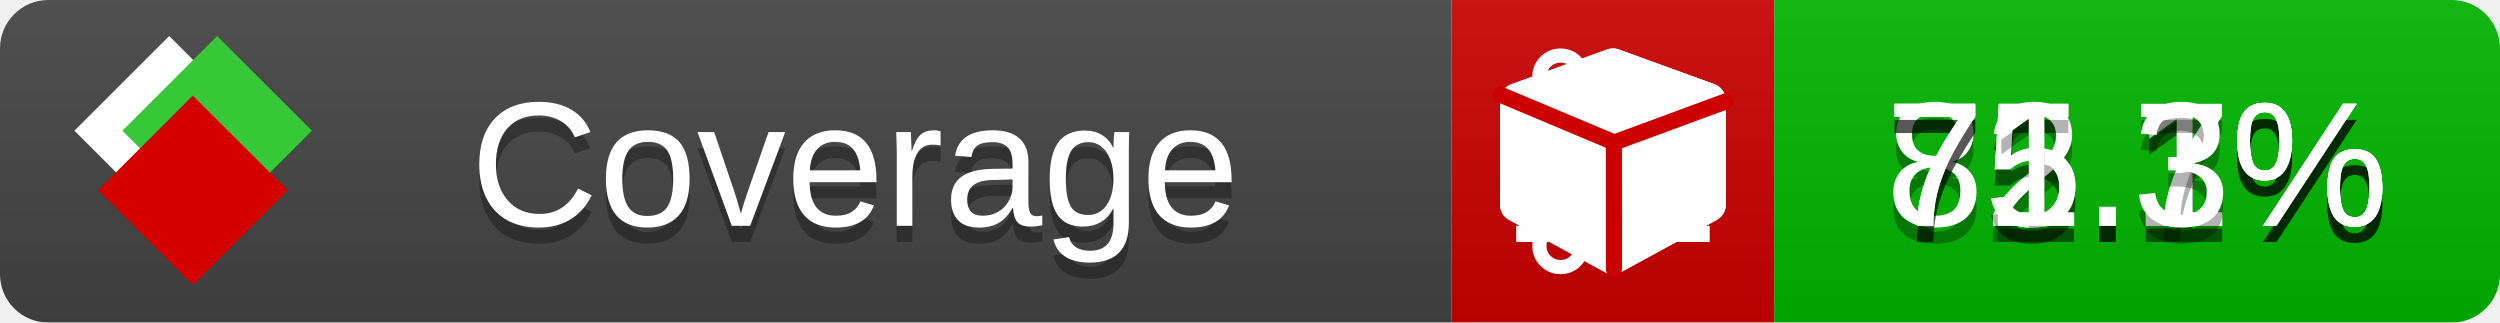
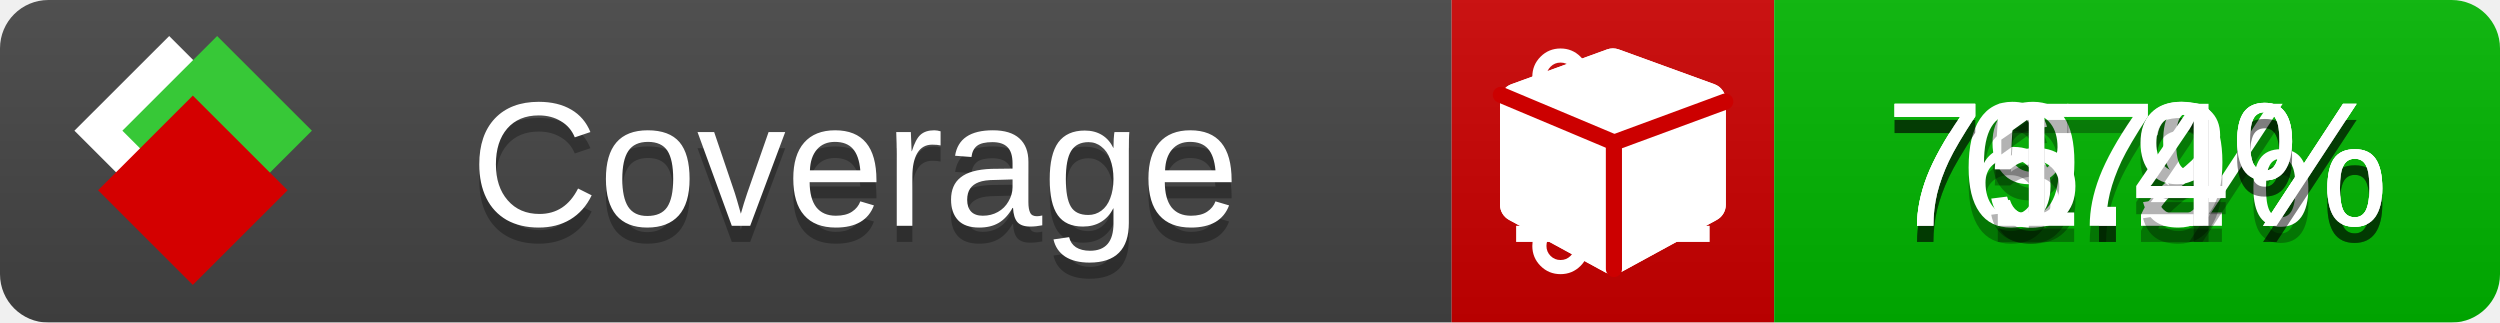
<svg xmlns="http://www.w3.org/2000/svg" xmlns:xlink="http://www.w3.org/1999/xlink" width="155" height="20">
  <style type="text/css">
          
            @keyframes fade1 {
                0% { visibility: visible; opacity: 1; }
               23% { visibility: visible; opacity: 1; }
               25% { visibility: hidden; opacity: 0; }
               48% { visibility: hidden; opacity: 0; }
               50% { visibility: hidden; opacity: 0; }
               73% { visibility: hidden; opacity: 0; }
               75% { visibility: hidden; opacity: 0; }
               98% { visibility: hidden; opacity: 0; }
              100% { visibility: visible; opacity: 1; }
            }
            @keyframes fade2 {
                0% { visibility: hidden; opacity: 0; }
               23% { visibility: hidden; opacity: 0; }
               25% { visibility: visible; opacity: 1; }
               48% { visibility: visible; opacity: 1; }
               50% { visibility: hidden; opacity: 0; }
               73% { visibility: hidden; opacity: 0; }
               75% { visibility: hidden; opacity: 0; }
               98% { visibility: hidden; opacity: 0; }
              100% { visibility: hidden; opacity: 0; }
            }
            @keyframes fade3 {
                0% { visibility: hidden; opacity: 0; }
               23% { visibility: hidden; opacity: 0; }
               25% { visibility: hidden; opacity: 0; }
               48% { visibility: hidden; opacity: 0; }
               50% { visibility: visible; opacity: 1; }
               73% { visibility: visible; opacity: 1; }
               75% { visibility: hidden; opacity: 0; }
               98% { visibility: hidden; opacity: 0; }
              100% { visibility: hidden; opacity: 0; }
            }
            @keyframes fade4 {
                0% { visibility: hidden; opacity: 0; }
               23% { visibility: hidden; opacity: 0; }
               25% { visibility: hidden; opacity: 0; }
               48% { visibility: hidden; opacity: 0; }
               50% { visibility: hidden; opacity: 0; }
               73% { visibility: hidden; opacity: 0; }
               75% { visibility: visible; opacity: 1; }
               98% { visibility: visible; opacity: 1; }
              100% { visibility: hidden; opacity: 0; }
            }
            .linecoverage {
                animation-duration: 15s;
                animation-name: fade1;
                animation-iteration-count: infinite;
            }
            .branchcoverage {
                animation-duration: 15s;
                animation-name: fade2;
                animation-iteration-count: infinite;
            }
            .methodcoverage {
                animation-duration: 15s;
                animation-name: fade3;
                animation-iteration-count: infinite;
            }
            .fullmethodcoverage {
                animation-duration: 15s;
                animation-name: fade4;
                animation-iteration-count: infinite;
            }
          
    </style>
  <defs>
    <linearGradient id="gradient" x2="0" y2="100%">
      <stop offset="0" stop-color="#bbb" stop-opacity=".1" />
      <stop offset="1" stop-opacity=".1" />
    </linearGradient>
    <linearGradient id="c">
      <stop offset="0" stop-color="#d40000" />
      <stop offset="1" stop-color="#ff2a2a" />
    </linearGradient>
    <linearGradient id="a">
      <stop offset="0" stop-color="#e0e0de" />
      <stop offset="1" stop-color="#fff" />
    </linearGradient>
    <linearGradient id="b">
      <stop offset="0" stop-color="#37c837" />
      <stop offset="1" stop-color="#217821" />
    </linearGradient>
    <linearGradient xlink:href="#a" id="e" x1="106.44" x2="69.96" y1="-11.96" y2="-46.84" gradientTransform="matrix(-.8426 -.00045 -.00045 -.8426 -94.27 -75.82)" gradientUnits="userSpaceOnUse" />
    <linearGradient xlink:href="#b" id="f" x1="56.19" x2="77.97" y1="-23.45" y2="10.62" gradientTransform="matrix(.8426 .00045 .00045 .8426 94.27 75.82)" gradientUnits="userSpaceOnUse" />
    <linearGradient xlink:href="#c" id="g" x1="79.98" x2="132.9" y1="10.79" y2="10.79" gradientTransform="matrix(.8426 .00045 .00045 .8426 94.27 75.82)" gradientUnits="userSpaceOnUse" />
    <mask id="mask">
      <rect width="155" height="20" rx="3" fill="#fff" />
    </mask>
    <g id="icon" transform="matrix(.04486 0 0 .04481 -.48 -.63)">
      <rect width="52.92" height="52.92" x="-109.72" y="-27.13" fill="url(#e)" transform="rotate(-135)" />
      <rect width="52.92" height="52.92" x="70.19" y="-39.18" fill="url(#f)" transform="rotate(45)" />
      <rect width="52.92" height="52.92" x="80.05" y="-15.74" fill="url(#g)" transform="rotate(45)" />
    </g>
  </defs>
  <g mask="url(#mask)">
    <rect x="0" y="0" width="90" height="20" fill="#444" />
    <rect x="90" y="0" width="20" height="20" fill="#c00" />
    <rect x="110" y="0" width="45" height="20" fill="#00B600" />
    <rect x="0" y="0" width="155" height="20" fill="url(#gradient)" />
  </g>
  <g>
    <path class="linecoverage" stroke="#fff" d="M94 6.5 h12 M94 10.5 h12 M94 14.5 h12" />
    <path class="branchcoverage" fill="#fff" d="m 97.628,15.247 q 0,-0.364 -0.255,-0.619 -0.255,-0.255 -0.619,-0.255 -0.364,0 -0.619,0.255 -0.255,0.255 -0.255,0.619 0,0.364 0.255,0.619 0.255,0.255 0.619,0.255 0.364,0 0.619,-0.255 0.255,-0.255 0.255,-0.619 z m 0,-10.493 q 0,-0.364 -0.255,-0.619 -0.255,-0.255 -0.619,-0.255 -0.364,0 -0.619,0.255 -0.255,0.255 -0.255,0.619 0,0.364 0.255,0.619 0.255,0.255 0.619,0.255 0.364,0 0.619,-0.255 0.255,-0.255 0.255,-0.619 z m 5.83,1.166 q 0,-0.364 -0.255,-0.619 -0.255,-0.255 -0.619,-0.255 -0.364,0 -0.619,0.255 -0.255,0.255 -0.255,0.619 0,0.364 0.255,0.619 0.255,0.255 0.619,0.255 0.364,0 0.619,-0.255 0.255,-0.255 0.255,-0.619 z m 0.874,0 q 0,0.474 -0.237,0.879 -0.237,0.405 -0.638,0.633 -0.018,2.614 -2.059,3.771 -0.619,0.346 -1.849,0.738 -1.166,0.364 -1.544,0.647 -0.378,0.282 -0.378,0.911 l 0,0.237 q 0.401,0.228 0.638,0.633 0.237,0.405 0.237,0.879 0,0.729 -0.51,1.239 -0.51,0.51 -1.239,0.51 -0.729,0 -1.239,-0.51 -0.51,-0.51 -0.51,-1.239 0,-0.474 0.237,-0.879 0.237,-0.405 0.638,-0.633 l 0,-7.469 q -0.401,-0.228 -0.638,-0.633 -0.237,-0.405 -0.237,-0.879 0,-0.729 0.51,-1.239 0.51,-0.51 1.239,-0.51 0.729,0 1.239,0.51 0.51,0.51 0.51,1.239 0,0.474 -0.237,0.879 -0.237,0.405 -0.638,0.633 l 0,4.527 q 0.492,-0.237 1.403,-0.519 0.501,-0.155 0.797,-0.269 0.296,-0.114 0.642,-0.282 0.346,-0.169 0.537,-0.36 0.191,-0.191 0.369,-0.465 0.178,-0.273 0.255,-0.633 0.077,-0.36 0.077,-0.833 -0.401,-0.228 -0.638,-0.633 -0.237,-0.405 -0.237,-0.879 0,-0.729 0.51,-1.239 0.51,-0.51 1.239,-0.51 0.729,0 1.239,0.51 0.51,0.51 0.51,1.239 z" />
    <path class="methodcoverage" fill="#fff" d="m 100.538,15.629 5.385,-2.936 v -5.351 l -5.385,1.96 z M 100,8.351 105.873,6.214 100,4.077 94.127,6.214 Z m 7,-2.12 v 6.462 q 0,0.294 -0.151,0.547 -0.151,0.252 -0.412,0.395 l -5.923,3.231 q -0.236,0.135 -0.513,0.135 -0.278,0 -0.513,-0.135 l -5.923,-3.231 Q 93.303,13.492 93.151,13.239 93,12.987 93,12.692 v -6.462 q 0,-0.337 0.194,-0.614 0.194,-0.278 0.513,-0.395 l 5.923,-2.154 q 0.185,-0.067 0.37,-0.067 0.185,0 0.37,0.067 l 5.923,2.154 q 0.32,0.118 0.513,0.395 Q 107,5.894 107,6.231 Z" />
    <path class="fullmethodcoverage" fill="#fff" d="m 107,6.231 v 6.462 c 0,0.196 -0.051,0.379 -0.151,0.547 -0.101,0.168 -0.238,0.3 -0.412,0.395 l -5.923,3.231 c -0.157,0.09 -0.328,0.135 -0.513,0.135 -0.185,0 -0.356,-0.045 -0.513,-0.135 l -5.923,-3.231 C 93.39,13.539 93.252,13.407 93.151,13.239 93.05,13.071 93,12.889 93,12.692 v -6.462 c 0,-0.224 0.065,-0.429 0.194,-0.614 0.129,-0.185 0.3,-0.317 0.513,-0.395 l 5.923,-2.154 c 0.123,-0.045 0.247,-0.067 0.37,-0.067 0.123,0 0.247,0.022 0.37,0.067 l 5.923,2.154 c 0.213,0.079 0.384,0.21 0.513,0.395 0.129,0.185 0.194,0.39 0.194,0.614 z" />
    <path class="fullmethodcoverage" style="fill:none;stroke:#cc0000;stroke-width:1;stroke-linecap:round;stroke-dasharray:none;stroke-opacity:1" d="m 100.064,16.677 -0.002,-7.833 6.906,-2.547" />
    <path class="fullmethodcoverage" style="fill:none;stroke:#cc0000;stroke-width:1;stroke-linecap:round;stroke-dasharray:none;stroke-opacity:1" d="M 99.914,8.765 93.052,5.882" />
  </g>
  <g fill="#fff" text-anchor="middle" font-family="Verdana,Arial,Geneva,sans-serif" font-size="11">
    <a xlink:href="https://github.com/danielpalme/ReportGenerator" target="_top">
      <use xlink:href="#icon" transform="translate(3,1) scale(3.5)" />
    </a>
    <text x="53" y="15" fill="#010101" fill-opacity=".3">Coverage</text>
    <text x="53" y="14" fill="#fff">Coverage</text>
-     <text class="linecoverage" x="132.5" y="15" fill="#010101" fill-opacity=".3">85.1%</text>
-     <text class="linecoverage" x="132.5" y="14">85.1%</text>
-     <text class="branchcoverage" x="132.5" y="15" fill="#010101" fill-opacity=".3">72.1%</text>
-     <text class="branchcoverage" x="132.5" y="14">72.1%</text>
-     <text class="methodcoverage" x="132.5" y="15" fill="#010101" fill-opacity=".3">75.7%</text>
-     <text class="methodcoverage" x="132.5" y="14">75.7%</text>
-     <text class="fullmethodcoverage" x="132.5" y="15" fill="#010101" fill-opacity=".3">71.3%</text>
-     <text class="fullmethodcoverage" x="132.5" y="14">71.3%</text>
+     <text class="linecoverage" x="132.5" y="15" fill="#010101" fill-opacity=".3">79.2%</text>
+     <text class="linecoverage" x="132.5" y="14">79.2%</text>
+     <text class="branchcoverage" x="132.5" y="15" fill="#010101" fill-opacity=".3">67%</text>
+     <text class="branchcoverage" x="132.5" y="14">67%</text>
+     <text class="methodcoverage" x="132.5" y="15" fill="#010101" fill-opacity=".3">75.9%</text>
+     <text class="methodcoverage" x="132.5" y="14">75.9%</text>
+     <text class="fullmethodcoverage" x="132.5" y="15" fill="#010101" fill-opacity=".3">71.4%</text>
+     <text class="fullmethodcoverage" x="132.5" y="14">71.4%</text>
  </g>
  <g>
    <rect class="linecoverage" x="90" y="0" width="65" height="20" fill-opacity="0" />
    <rect class="branchcoverage" x="90" y="0" width="65" height="20" fill-opacity="0" />
    <rect class="methodcoverage" x="90" y="0" width="65" height="20" fill-opacity="0" />
    <rect class="fullmethodcoverage" x="90" y="0" width="65" height="20" fill-opacity="0" />
  </g>
</svg>
